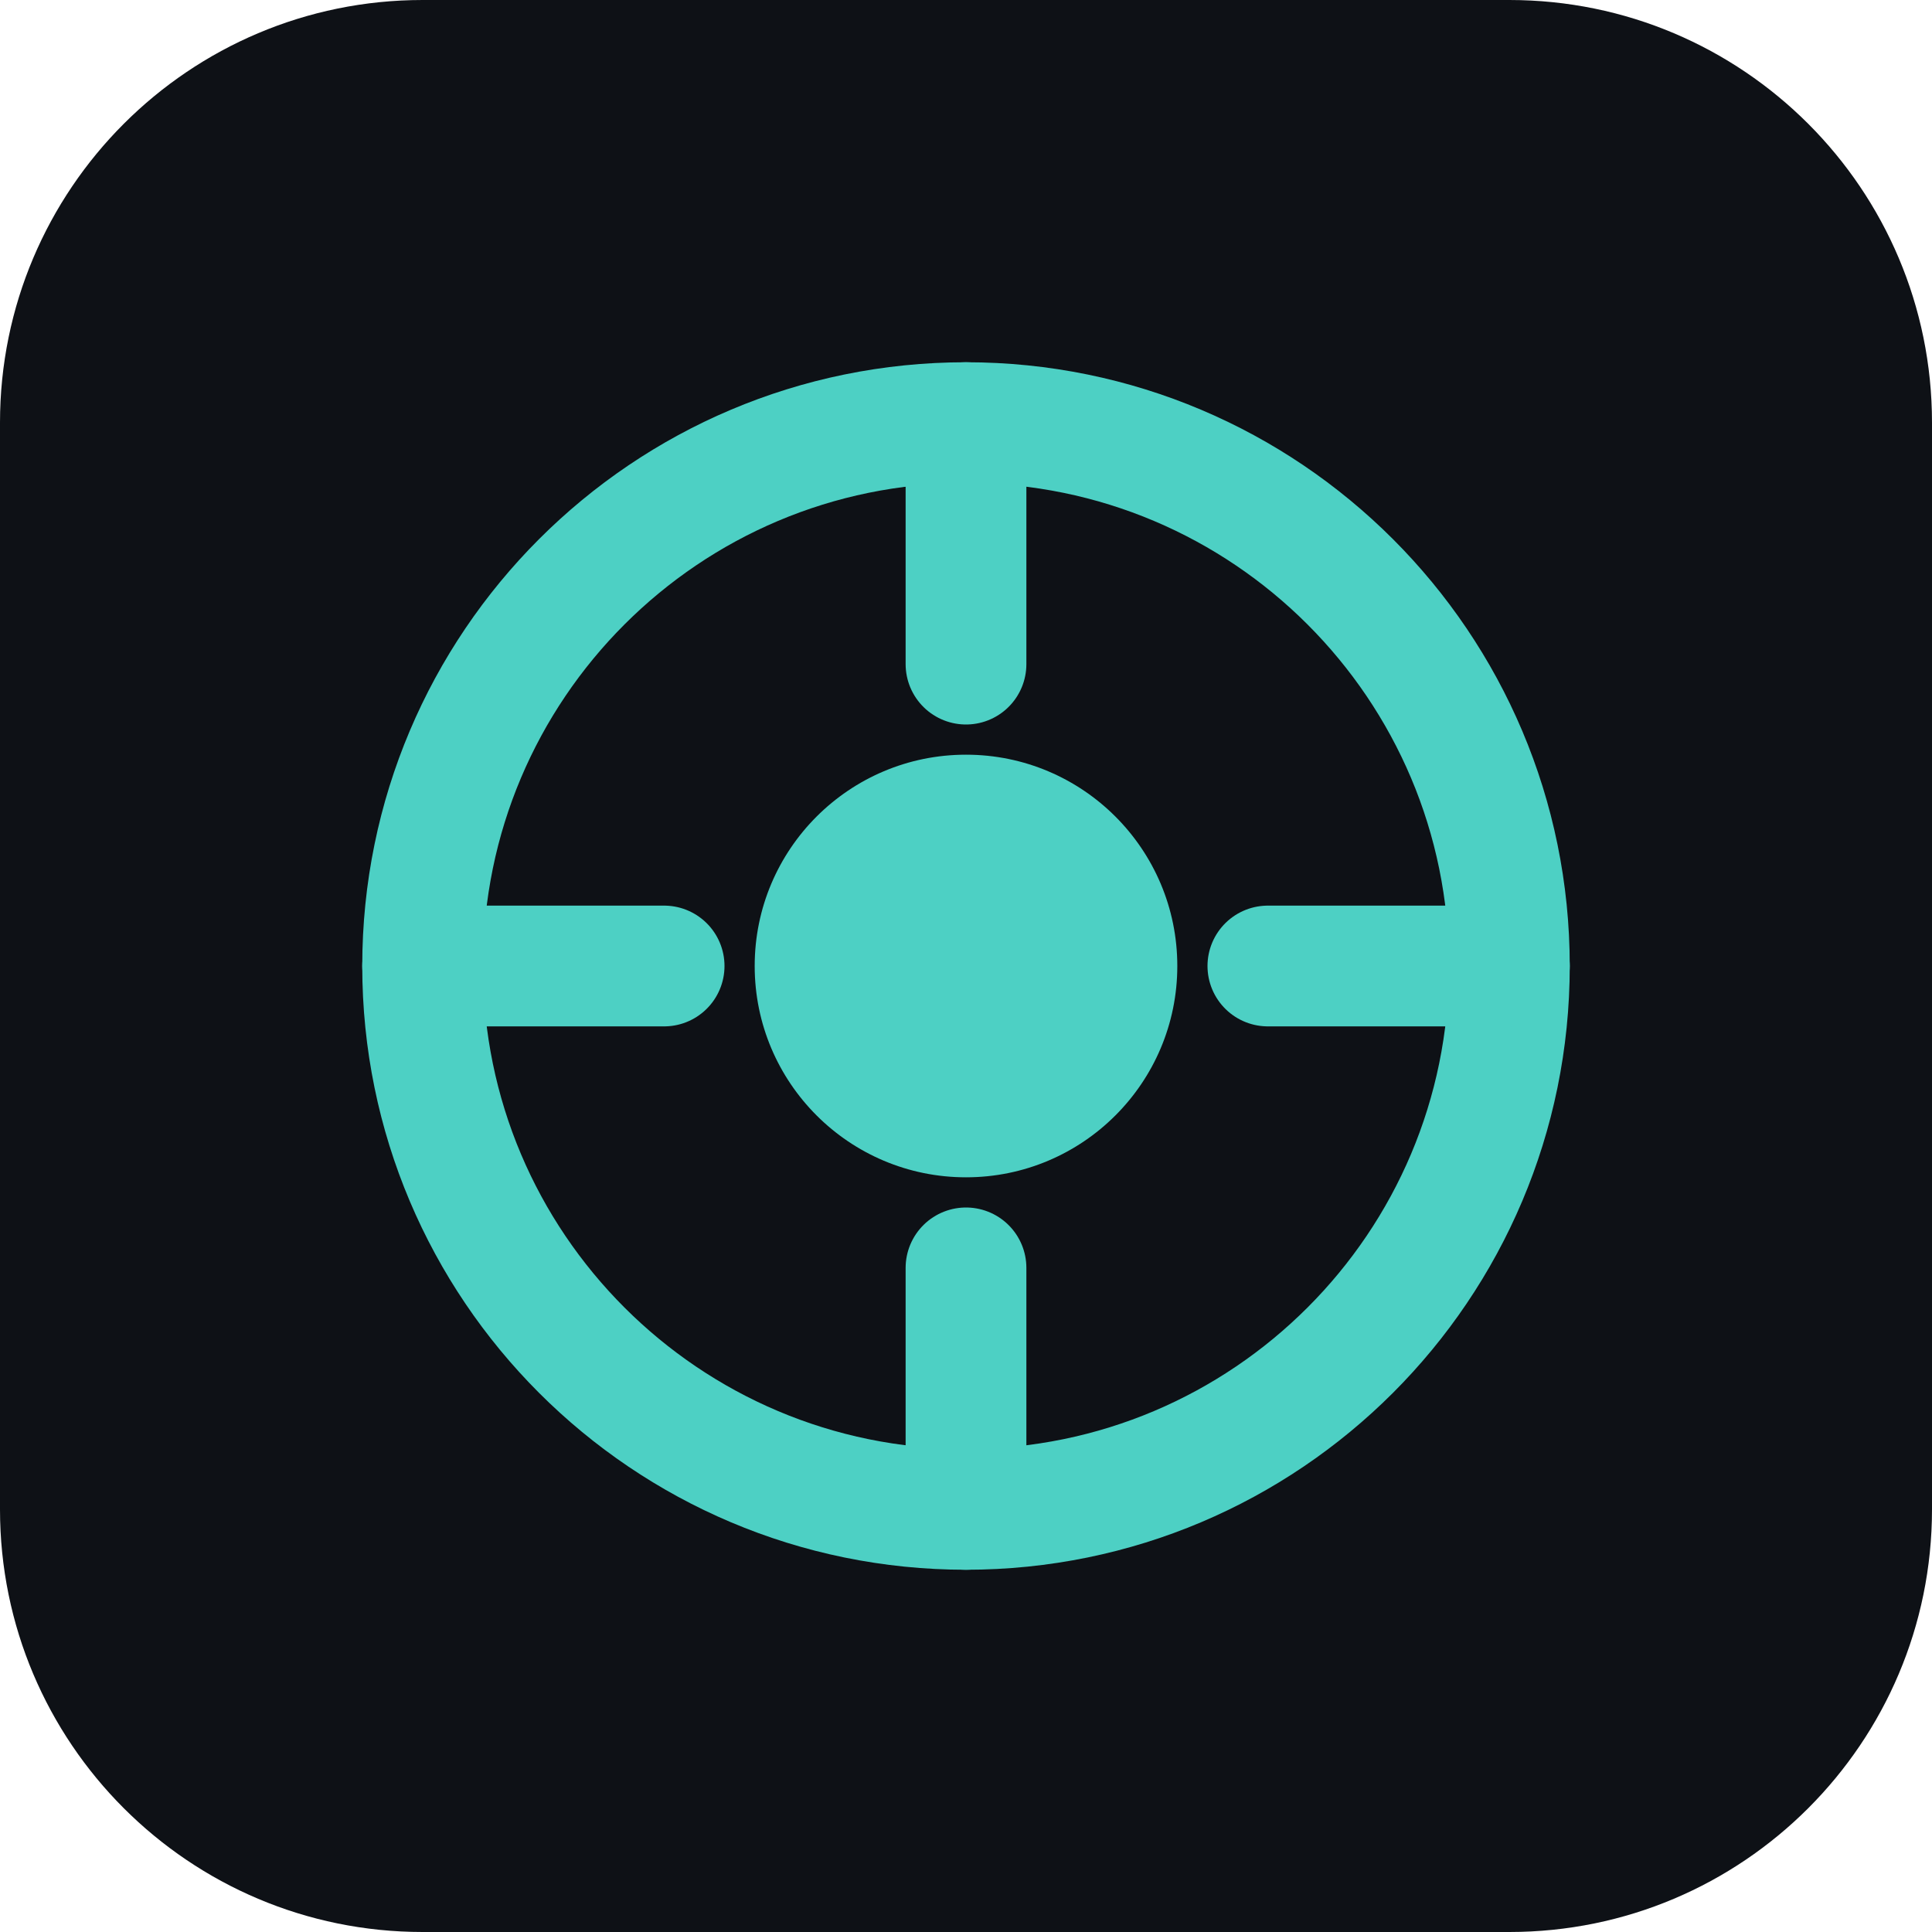
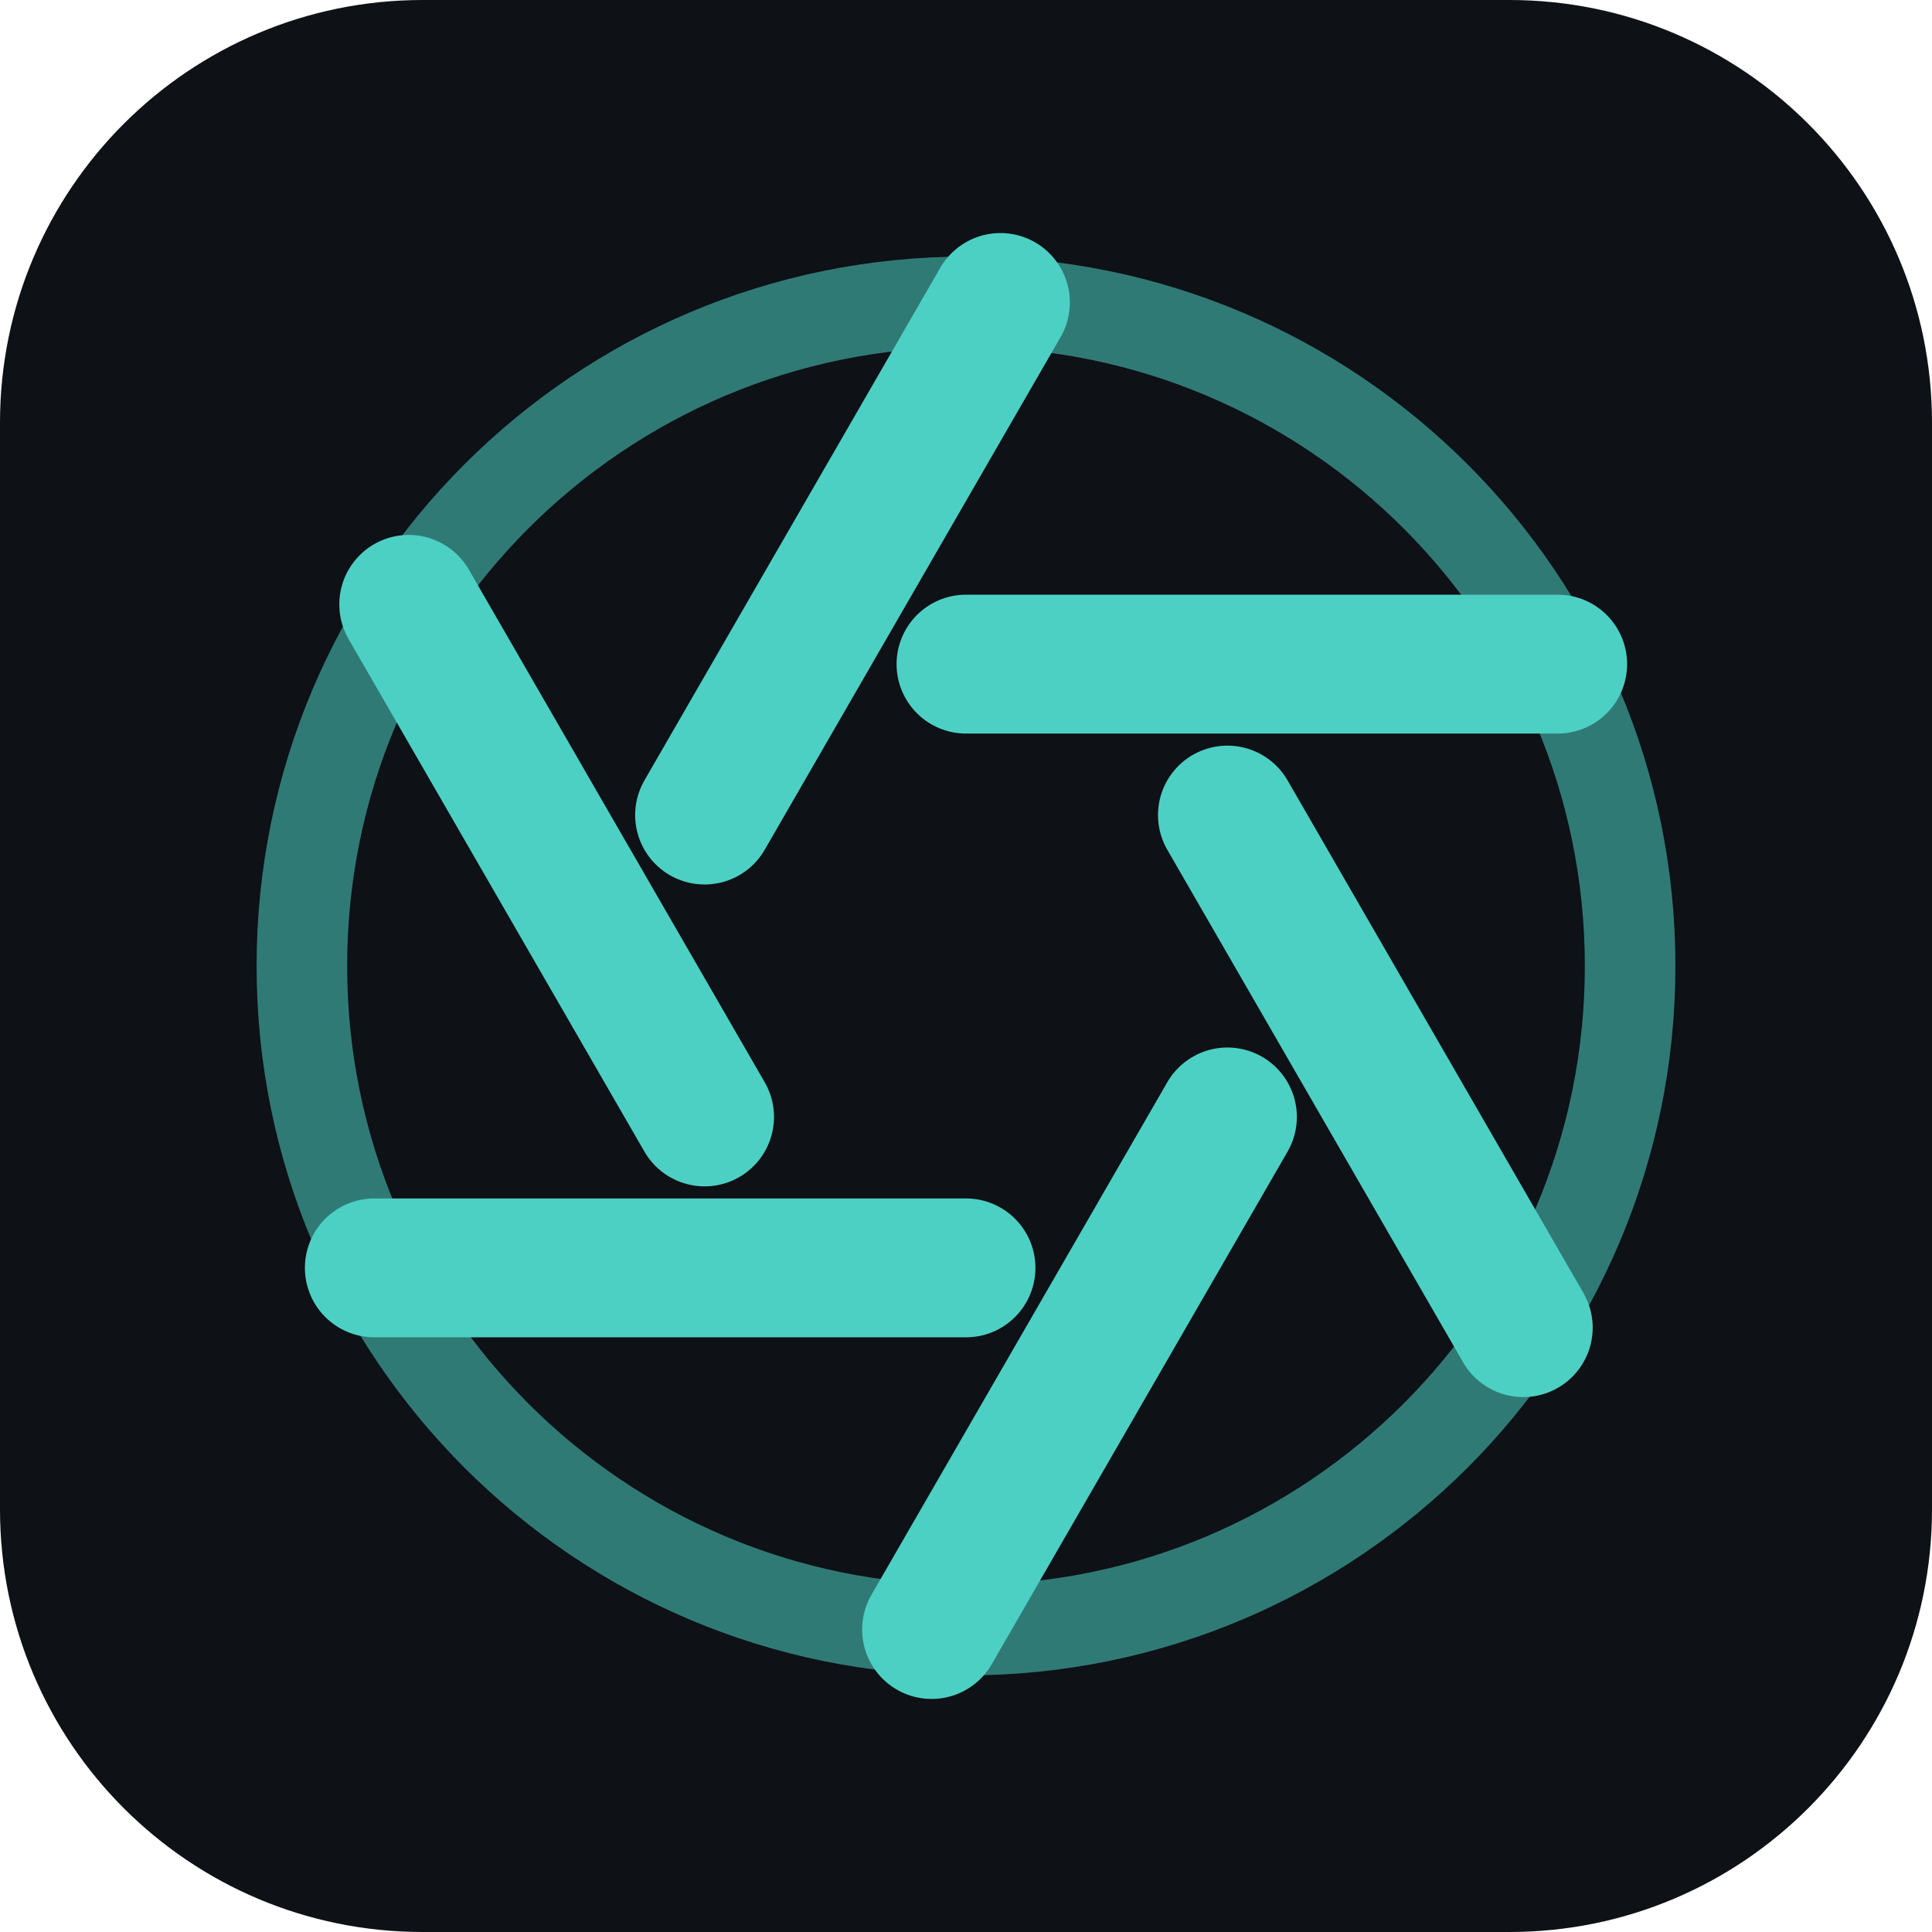
<svg xmlns="http://www.w3.org/2000/svg" viewBox="0 0 32 32">
  <rect width="32" height="32" rx="7" fill="#0e1116" />
-   <circle cx="16" cy="16" r="9" fill="none" stroke="#4dd0c4" stroke-width="2" />
-   <circle cx="16" cy="16" r="3.5" fill="#4dd0c4" />
-   <line x1="16" y1="7" x2="16" y2="11" stroke="#4dd0c4" stroke-width="2" stroke-linecap="round" />
-   <line x1="16" y1="21" x2="16" y2="25" stroke="#4dd0c4" stroke-width="2" stroke-linecap="round" />
-   <line x1="7" y1="16" x2="11" y2="16" stroke="#4dd0c4" stroke-width="2" stroke-linecap="round" />
-   <line x1="21" y1="16" x2="25" y2="16" stroke="#4dd0c4" stroke-width="2" stroke-linecap="round" />
+   <g fill="none" stroke="#4dd0c4" stroke-width="2.3" stroke-linecap="round" stroke-linejoin="round">
+     <circle cx="16" cy="16" r="11" stroke-width="1.5" opacity="0.55" />
+     <line x1="16.00" y1="11.00" x2="25.80" y2="11.00" />
+     <line x1="20.33" y1="13.50" x2="25.23" y2="21.99" />
+     <line x1="20.33" y1="18.50" x2="15.43" y2="26.99" />
+     <line x1="16.00" y1="21.00" x2="6.20" y2="21.00" />
+     <line x1="11.67" y1="18.50" x2="6.77" y2="10.01" />
+     <line x1="11.67" y1="13.50" x2="16.57" y2="5.01" />
+   </g>
</svg>
